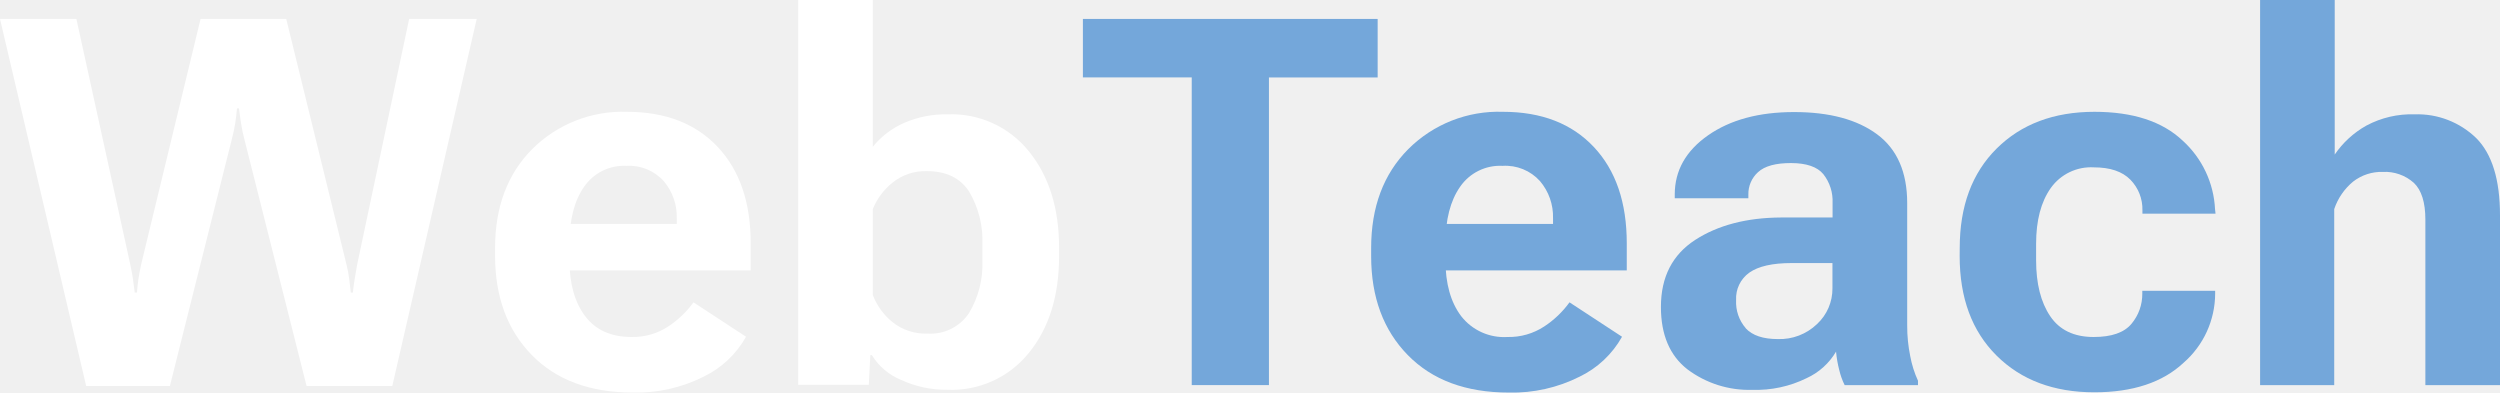
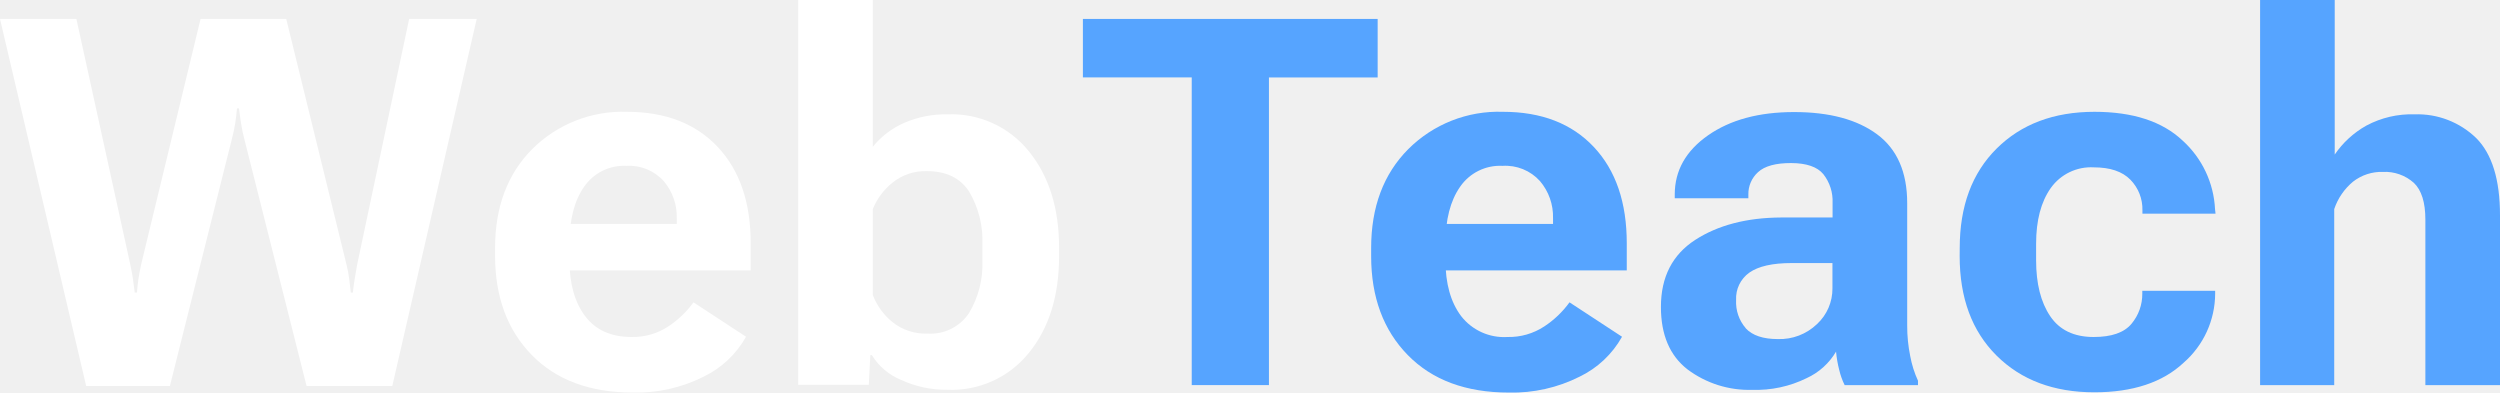
<svg xmlns="http://www.w3.org/2000/svg" id="Слой_1" data-name="Слой 1" viewBox="0 0 396 62.18">
  <defs>
-     <style>.cls-1{fill:#fff;}.cls-2{fill:#74a7da;}</style>
+     <style>.cls-1{fill:#fff;}.cls-2{fill:#56a4ff;}</style>
  </defs>
  <path class="cls-1" d="M0,3H12.1l8.56,39c.19.9.32,1.62.4,2.17s.17,1.26.28,2.17h.35c.08-.91.16-1.63.24-2.17s.22-1.27.4-2.17L31.77,3H45.34l9.55,38.93a19,19,0,0,1,.42,2.23c.07.55.15,1.28.26,2.19h.32c.11-.91.2-1.64.3-2.19s.22-1.3.38-2.23L64.81,3h10.7L62.14,61.14H48.56l-9.83-39a24.72,24.72,0,0,1-.53-2.5c-.12-.75-.24-1.57-.34-2.47h-.32c-.08.9-.18,1.72-.3,2.47s-.3,1.57-.54,2.5l-9.79,39H13.65Z" />
  <path class="cls-1" d="M78.42,39.29q0-9.75,5.87-15.66a20.25,20.25,0,0,1,15-5.92q9.15,0,14.39,5.56t5.23,15.3v4.26H86.5V35.47h20.7v-.92a8.7,8.7,0,0,0-2.07-5.87,7.36,7.36,0,0,0-5.89-2.41,7.67,7.67,0,0,0-6.73,3.33q-2.31,3.31-2.31,9V41.2q0,5.58,2.49,8.88t7.35,3.3a10.15,10.15,0,0,0,5.81-1.67,15.32,15.32,0,0,0,4-3.82l8.32,5.45a15.32,15.32,0,0,1-6.73,6.33,23.63,23.63,0,0,1-11.19,2.51q-10.19,0-16-5.93T78.42,40.56Z" />
  <path class="cls-1" d="M126.43,0h11.82V23.25a13.22,13.22,0,0,1,5-3.8,16.53,16.53,0,0,1,6.86-1.34A15.71,15.71,0,0,1,163,24q4.76,5.88,4.76,15.27v1.27q0,9.48-4.78,15.35A15.73,15.73,0,0,1,150,61.74a17,17,0,0,1-7.24-1.55,9.79,9.79,0,0,1-4.66-3.94h-.24l-.24,4.7H126.43Zm14.91,51a8.37,8.37,0,0,0,5.59,1.84,7.31,7.31,0,0,0,6.55-3.23,15,15,0,0,0,2.13-8.4V38.73a15.16,15.16,0,0,0-2.11-8.4q-2.12-3.22-6.65-3.22a8.25,8.25,0,0,0-5.49,1.83,10.31,10.31,0,0,0-3.11,4.18V46.73A10.27,10.27,0,0,0,141.34,51Z" />
  <path class="cls-2" d="M171.53,3h46.69v9.27H201V61H188.77V12.26H171.53Z" />
  <path class="cls-2" d="M217.19,39.29q0-9.75,5.87-15.66a20.23,20.23,0,0,1,15-5.92q9.15,0,14.39,5.56t5.23,15.3v4.26h-32.4V35.47H246v-.92a8.7,8.7,0,0,0-2.07-5.87A7.36,7.36,0,0,0,238,26.27a7.67,7.67,0,0,0-6.73,3.33q-2.31,3.31-2.31,9V41.2q0,5.58,2.49,8.88a8.62,8.62,0,0,0,7.34,3.3,10.18,10.18,0,0,0,5.82-1.67,15.32,15.32,0,0,0,4-3.82l8.32,5.45a15.32,15.32,0,0,1-6.73,6.33A23.63,23.63,0,0,1,239,62.18q-10.19,0-16-5.93t-5.81-15.69Z" />
  <path class="cls-2" d="M268.52,38q5.43-3.51,13.63-3.55h8.13V32.13a6.86,6.86,0,0,0-1.46-4.54q-1.45-1.75-5.11-1.76t-5.24,1.44a4.66,4.66,0,0,0-1.53,3.54v.6H265.28v-.6q0-5.68,5.27-9.37t13.63-3.69q8.4,0,13.16,3.53c3.17,2.35,4.76,6,4.76,10.89V51.55a23.84,23.84,0,0,0,.48,4.86,16.61,16.61,0,0,0,1.23,3.9V61H292.19a11.4,11.4,0,0,1-.86-2.41,18.45,18.45,0,0,1-.5-2.89,10.45,10.45,0,0,1-4.66,4.2,18.08,18.08,0,0,1-8.59,1.85,16.25,16.25,0,0,1-10.31-3.26q-4.18-3.27-4.18-9.87Q263.09,41.52,268.52,38Zm8,14q1.59,1.71,5.1,1.71a8.54,8.54,0,0,0,6.19-2.37,7.63,7.63,0,0,0,2.45-5.67v-4h-6.49c-3,0-5.23.5-6.67,1.51A5,5,0,0,0,275,47.53,6.29,6.29,0,0,0,276.54,52Z" />
  <path class="cls-2" d="M310.42,39.29q0-9.95,5.85-15.76t15.48-5.82q9.17,0,14,4.58a15.66,15.66,0,0,1,5.11,10.83l.08.72H339.36v-.52a6.68,6.68,0,0,0-1.91-4.86c-1.28-1.3-3.2-1.95-5.78-1.95a7.82,7.82,0,0,0-6.84,3.29c-1.54,2.19-2.31,5.12-2.31,8.81v2.63q0,5.53,2.23,8.84c1.48,2.2,3.78,3.3,6.88,3.3,2.84,0,4.83-.69,6-2.09a7.34,7.34,0,0,0,1.71-4.79v-.44h11.54v.48a14.57,14.57,0,0,1-5,10.92q-5,4.68-14.14,4.68-9.63,0-15.48-5.81t-5.85-15.77Z" />
  <path class="cls-2" d="M358,0h11.82V24.48a14.85,14.85,0,0,1,5-4.58,15.2,15.2,0,0,1,7.68-1.79,13.36,13.36,0,0,1,9.73,3.76Q396,25.64,396,34.12V61H384.18V34.79c0-2.73-.61-4.68-1.83-5.83a6.85,6.85,0,0,0-4.9-1.73,7.32,7.32,0,0,0-4.71,1.53,9.62,9.62,0,0,0-3,4.36V61H358Z" />
</svg>
